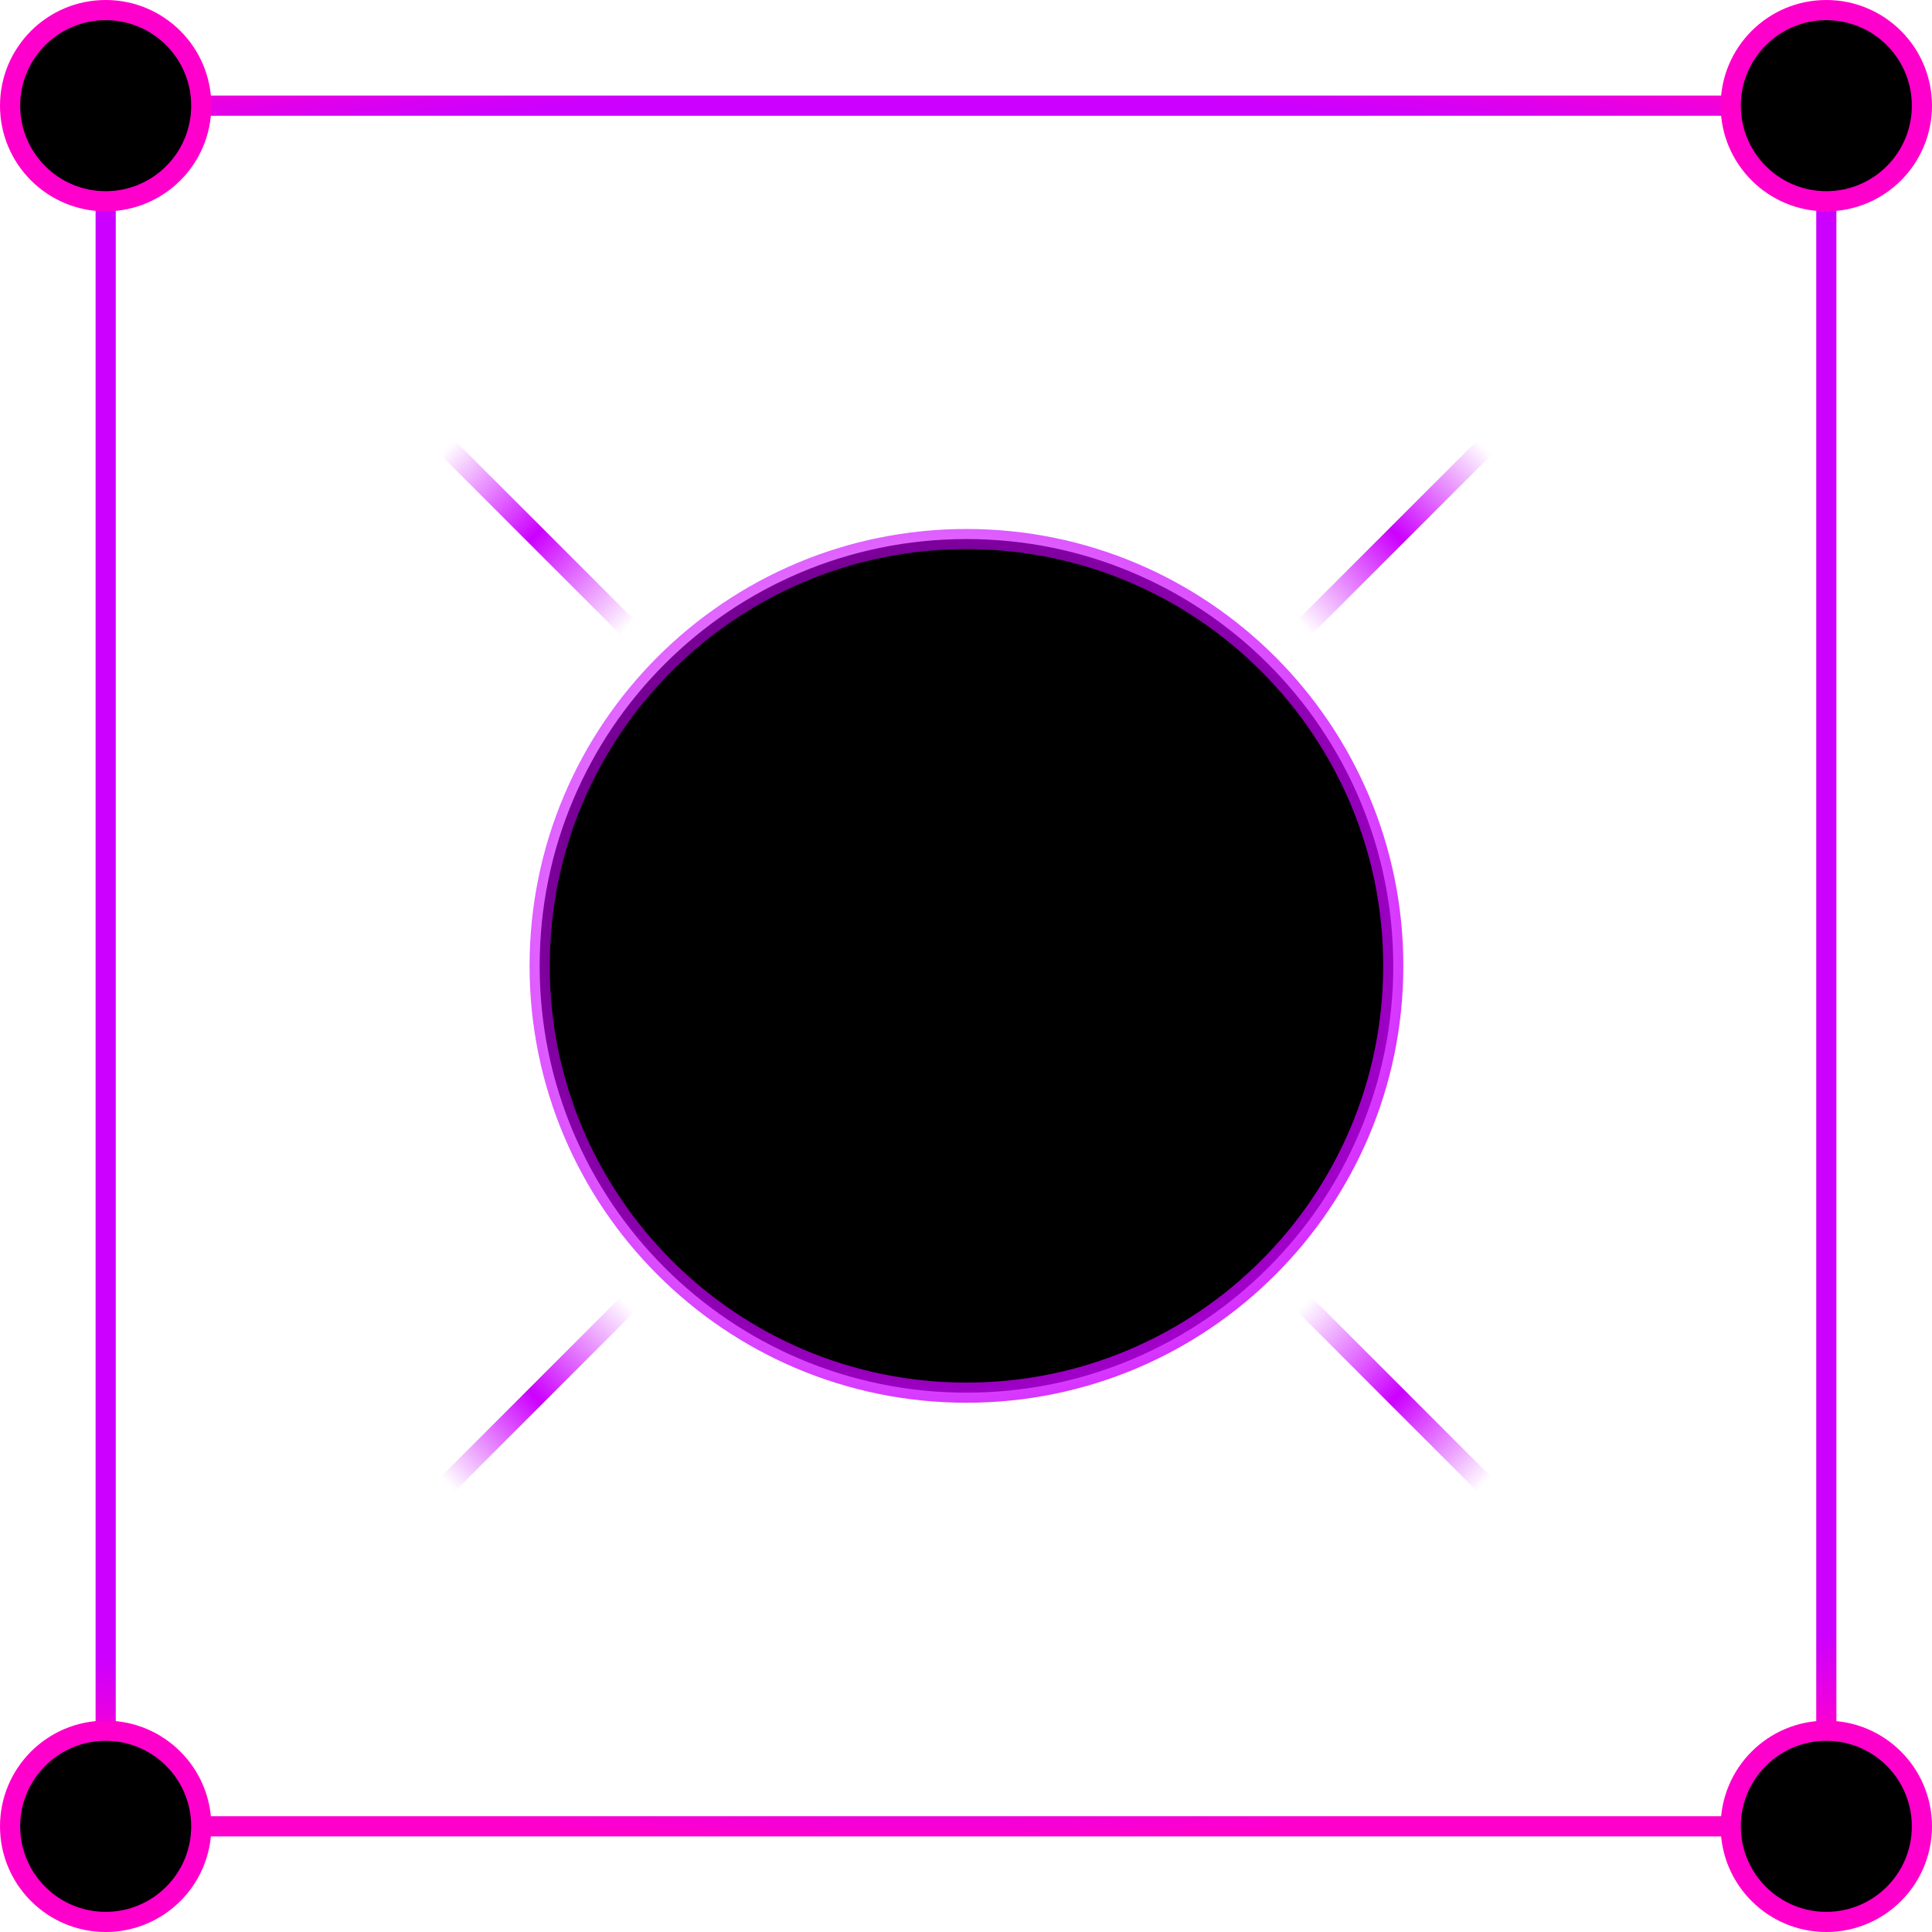
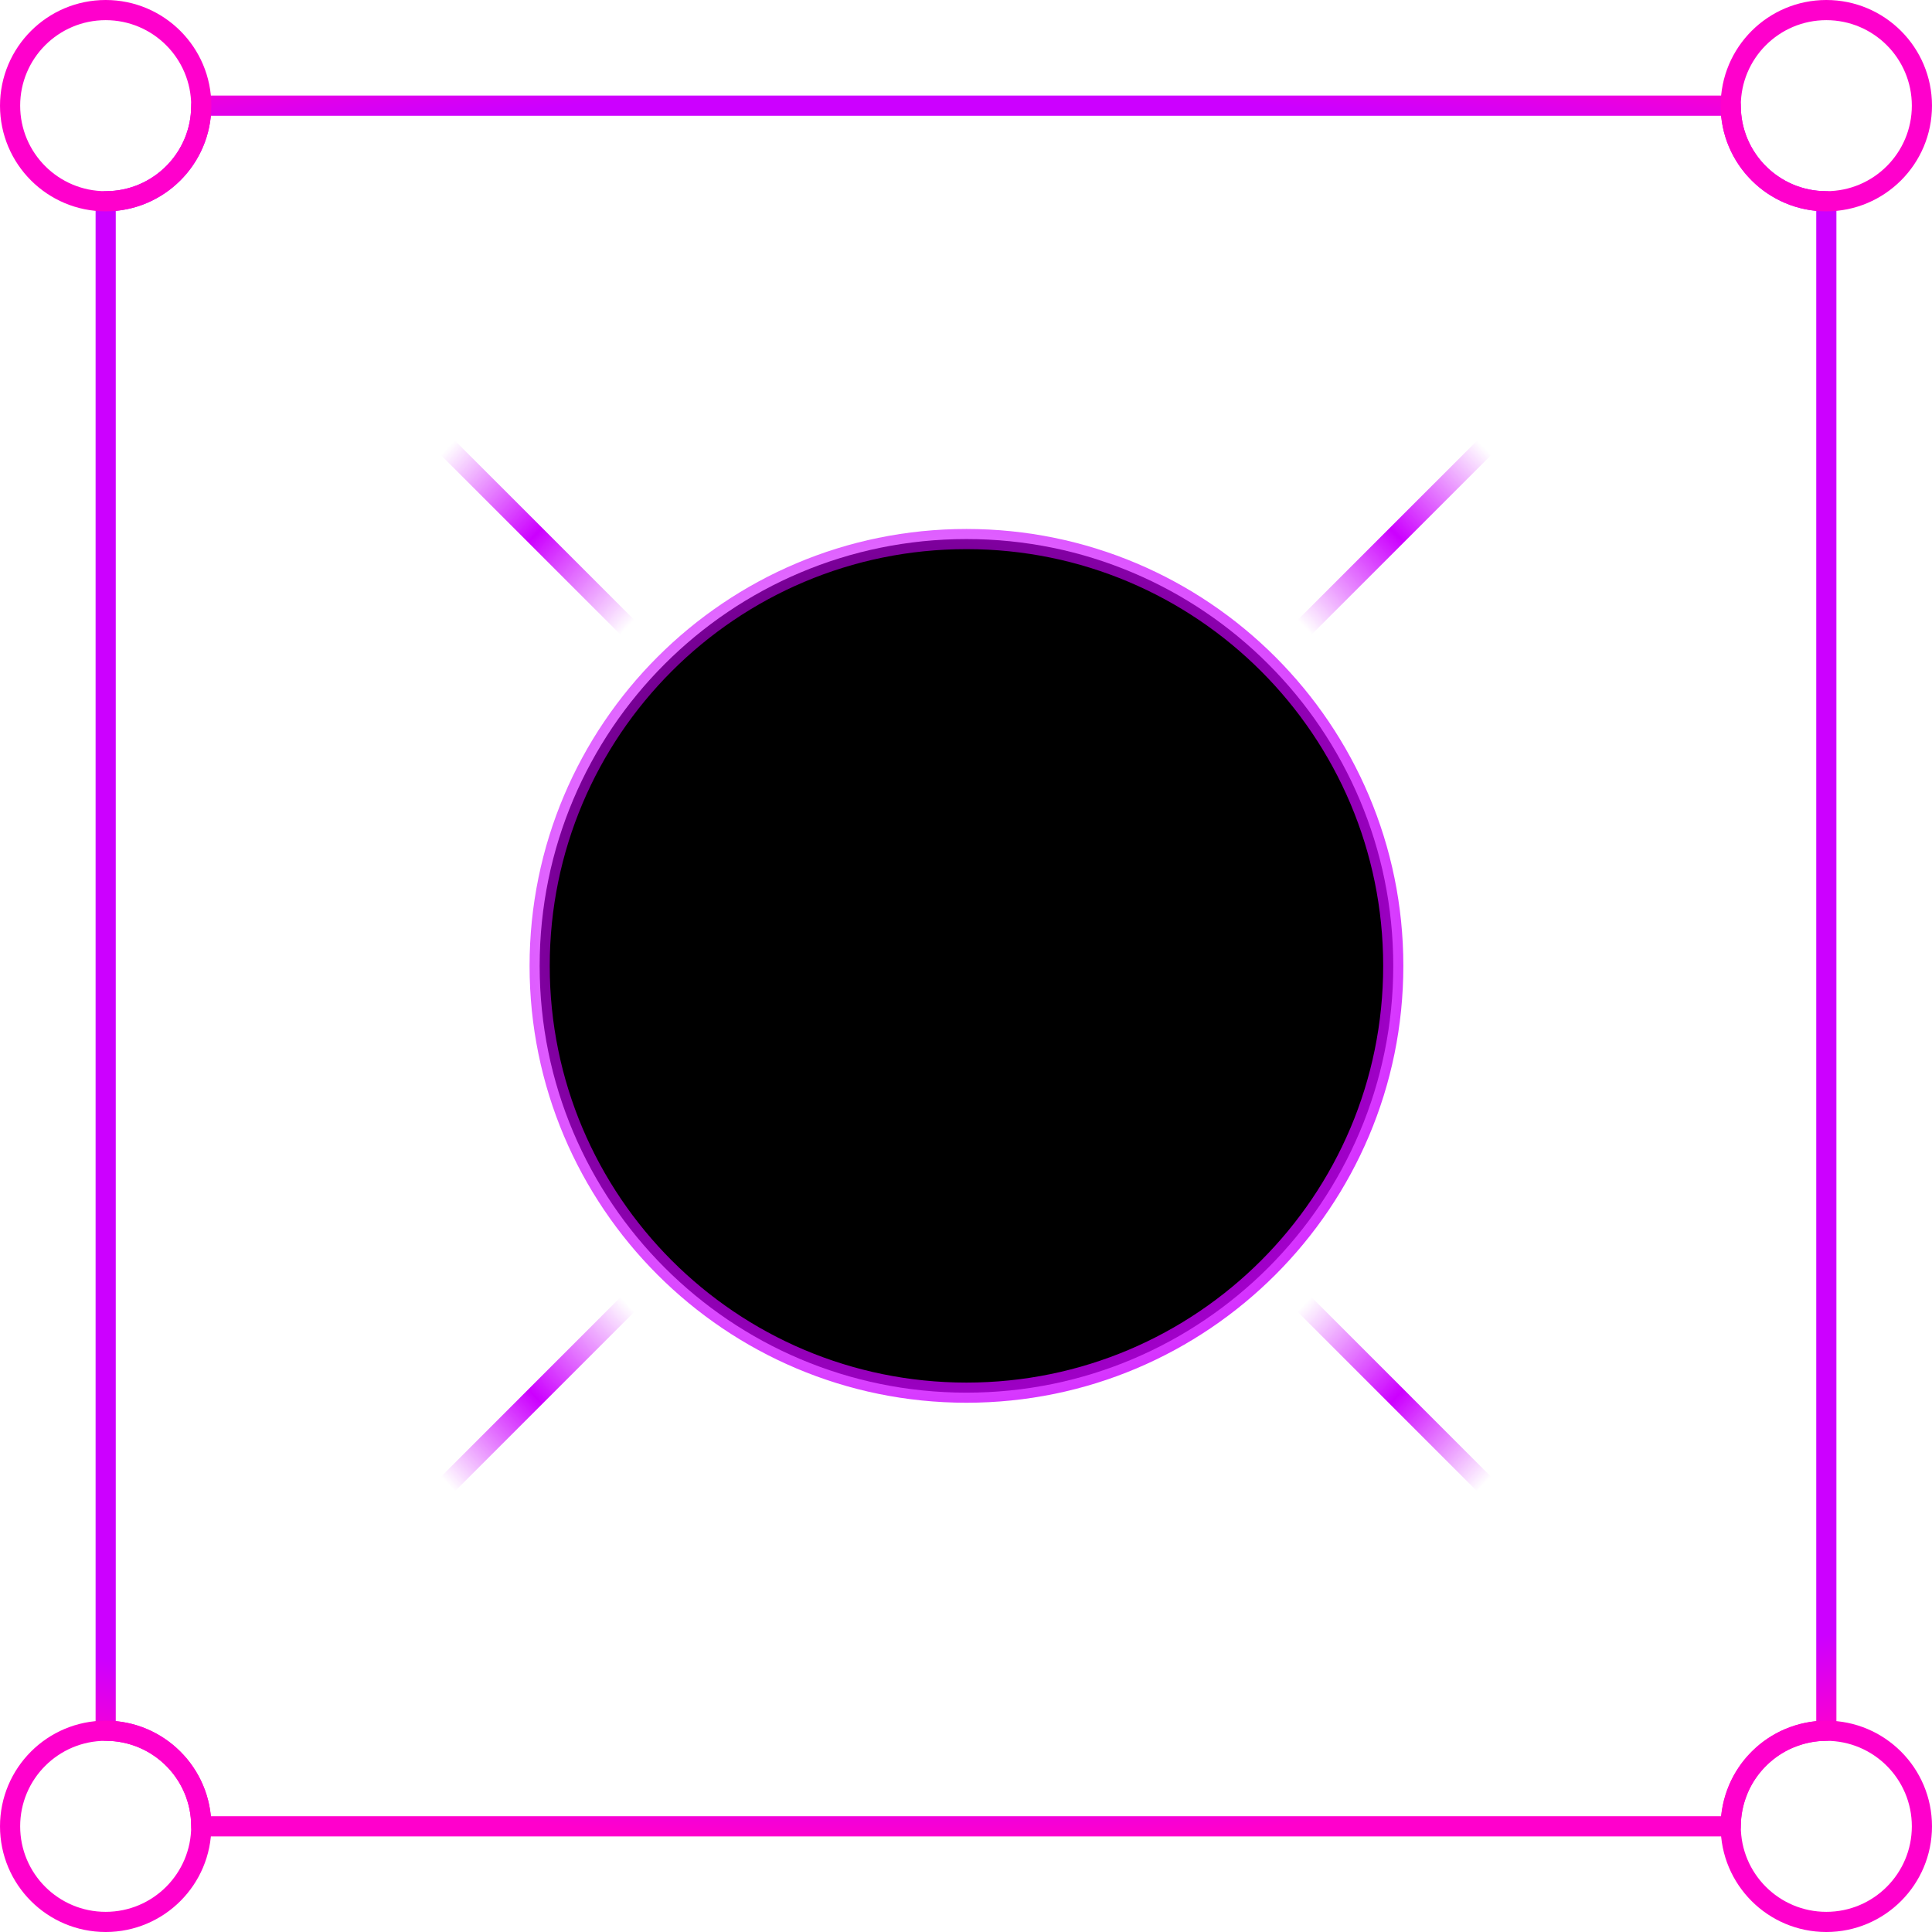
<svg xmlns="http://www.w3.org/2000/svg" xmlns:xlink="http://www.w3.org/1999/xlink" width="574.889" height="574.889" viewBox="0 0 152.106 152.106" version="1.1" id="svg1">
  <defs id="defs1">
    <linearGradient id="linearGradient18">
      <stop style="stop-color:#cc00ff;stop-opacity:0;" offset="0.553" id="stop17" />
      <stop style="stop-color:#cc00ff;stop-opacity:1;" offset="0.704" id="stop19" />
      <stop style="stop-color:#cc00ff;stop-opacity:0;" offset="0.847" id="stop18" />
    </linearGradient>
    <linearGradient id="linearGradient14">
      <stop style="stop-color:#cc00ff;stop-opacity:1;" offset="0.903" id="stop14" />
      <stop style="stop-color:#ff00cc;stop-opacity:1" offset="1" id="stop13" />
    </linearGradient>
    <linearGradient id="linearGradient11">
      <stop style="stop-color:#cc00ff;stop-opacity:0;" offset="3.93e-06" id="stop12" />
      <stop style="stop-color:#cc00ff;stop-opacity:1;" offset="1" id="stop11" />
    </linearGradient>
    <radialGradient xlink:href="#linearGradient11" id="radialGradient12" cx="98.813" cy="113.679" fx="98.813" fy="113.679" r="34.396" gradientUnits="userSpaceOnUse" gradientTransform="matrix(-1.000004,-1.000337,1,-0.9996592,80.39012,322.6091)" />
    <radialGradient xlink:href="#linearGradient14" id="radialGradient13" cx="98.813" cy="113.679" fx="98.813" fy="113.679" r="68.527" gradientTransform="matrix(2.246943,0,1.1482608e-5,1.057915,-126.7729,-10.14093)" gradientUnits="userSpaceOnUse" />
    <radialGradient xlink:href="#linearGradient18" id="radialGradient17" cx="98.777" cy="113.668" fx="98.777" fy="113.668" r="68.527" gradientTransform="matrix(0.988417,1.7116086e-4,-1.7754481e-4,1,1.164464,-0.01690593)" gradientUnits="userSpaceOnUse" />
  </defs>
  <g id="layer1" transform="translate(-22.72403,-37.62633)">
    <g id="g17" style="fill-opacity:1;stroke:url(#radialGradient17);stroke-width:1.587;stroke-dasharray:none">
      <path style="fill:none;stroke:url(#radialGradient17);stroke-width:1.587;stroke-linecap:round;stroke-linejoin:round;stroke-dasharray:none;fill-opacity:1" d="M 31.044,45.946 98.777,113.668 31.044,181.413" id="path16" />
      <path style="fill:none;stroke:url(#radialGradient17);stroke-width:1.587;stroke-linecap:round;stroke-linejoin:round;stroke-dasharray:none;fill-opacity:1" d="M 166.51,181.413 98.777,113.668 166.51,45.946" id="path17" />
    </g>
-     <path style="fill:none;fill-opacity:1;stroke:url(#radialGradient13);stroke-width:1.587;stroke-linecap:round;stroke-linejoin:round;stroke-dasharray:none" d="M 31.044,45.946 H 166.51 V 181.413 H 31.044 Z" id="path12" />
+     <path id="path12" style="fill:none;fill-opacity:1;stroke:url(#radialGradient13);stroke-width:1.587;stroke-linecap:round;stroke-linejoin:round;stroke-dasharray:none" d="M 38.57 45.946 A 7.526 7.526 0 0 1 31.044 53.472 L 31.044 173.887 A 7.526 7.526 0 0 1 38.57 181.413 L 158.984 181.413 A 7.526 7.526 0 0 1 159.539 178.622 A 7.526 7.526 0 0 1 159.592 178.48 A 7.526 7.526 0 0 1 161.136 176.171 A 7.526 7.526 0 0 1 161.269 176.038 A 7.526 7.526 0 0 1 163.58 174.494 A 7.526 7.526 0 0 1 163.717 174.443 A 7.526 7.526 0 0 1 166.511 173.887 L 166.511 53.472 A 7.526 7.526 0 0 1 158.984 45.946 L 38.57 45.946 z " />
    <circle style="fill:#000000;fill-opacity:1;stroke:url(#radialGradient12);stroke-width:1.587;stroke-linecap:round;stroke-linejoin:round;stroke-dasharray:none;stroke-opacity:1" id="path1" cx="98.813" cy="113.668" r="33.602" />
-     <circle style="fill:#000000;stroke:#ff00cc;stroke-width:1.587;stroke-linecap:round;stroke-linejoin:round;stroke-dasharray:none" id="circle16" cx="166.51" cy="181.413" r="7.526" />
-     <circle style="fill:#000000;stroke:#ff00cc;stroke-width:1.587;stroke-linecap:round;stroke-linejoin:round;stroke-dasharray:none" id="circle15" cx="31.044" cy="181.413" r="7.526" />
-     <circle style="fill:#000000;stroke:#ff00cc;stroke-width:1.587;stroke-linecap:round;stroke-linejoin:round;stroke-dasharray:none" id="circle14" cx="166.51" cy="45.946" r="7.526" />
-     <circle style="fill:#000000;stroke:#ff00cc;stroke-width:1.587;stroke-linecap:round;stroke-linejoin:round;stroke-dasharray:none" id="circle8" cx="31.044" cy="45.946" r="7.526" />
+     <circle style="fill:none;stroke:#ff00cc;stroke-width:1.587;stroke-linecap:round;stroke-linejoin:round;stroke-dasharray:none" id="circle16" cx="166.51" cy="181.413" r="7.526" />
+     <circle style="fill:none;stroke:#ff00cc;stroke-width:1.587;stroke-linecap:round;stroke-linejoin:round;stroke-dasharray:none" id="circle15" cx="31.044" cy="181.413" r="7.526" />
+     <circle style="fill:none;stroke:#ff00cc;stroke-width:1.587;stroke-linecap:round;stroke-linejoin:round;stroke-dasharray:none" id="circle14" cx="166.51" cy="45.946" r="7.526" />
+     <circle style="fill:none;stroke:#ff00cc;stroke-width:1.587;stroke-linecap:round;stroke-linejoin:round;stroke-dasharray:none" id="circle8" cx="31.044" cy="45.946" r="7.526" />
  </g>
</svg>
